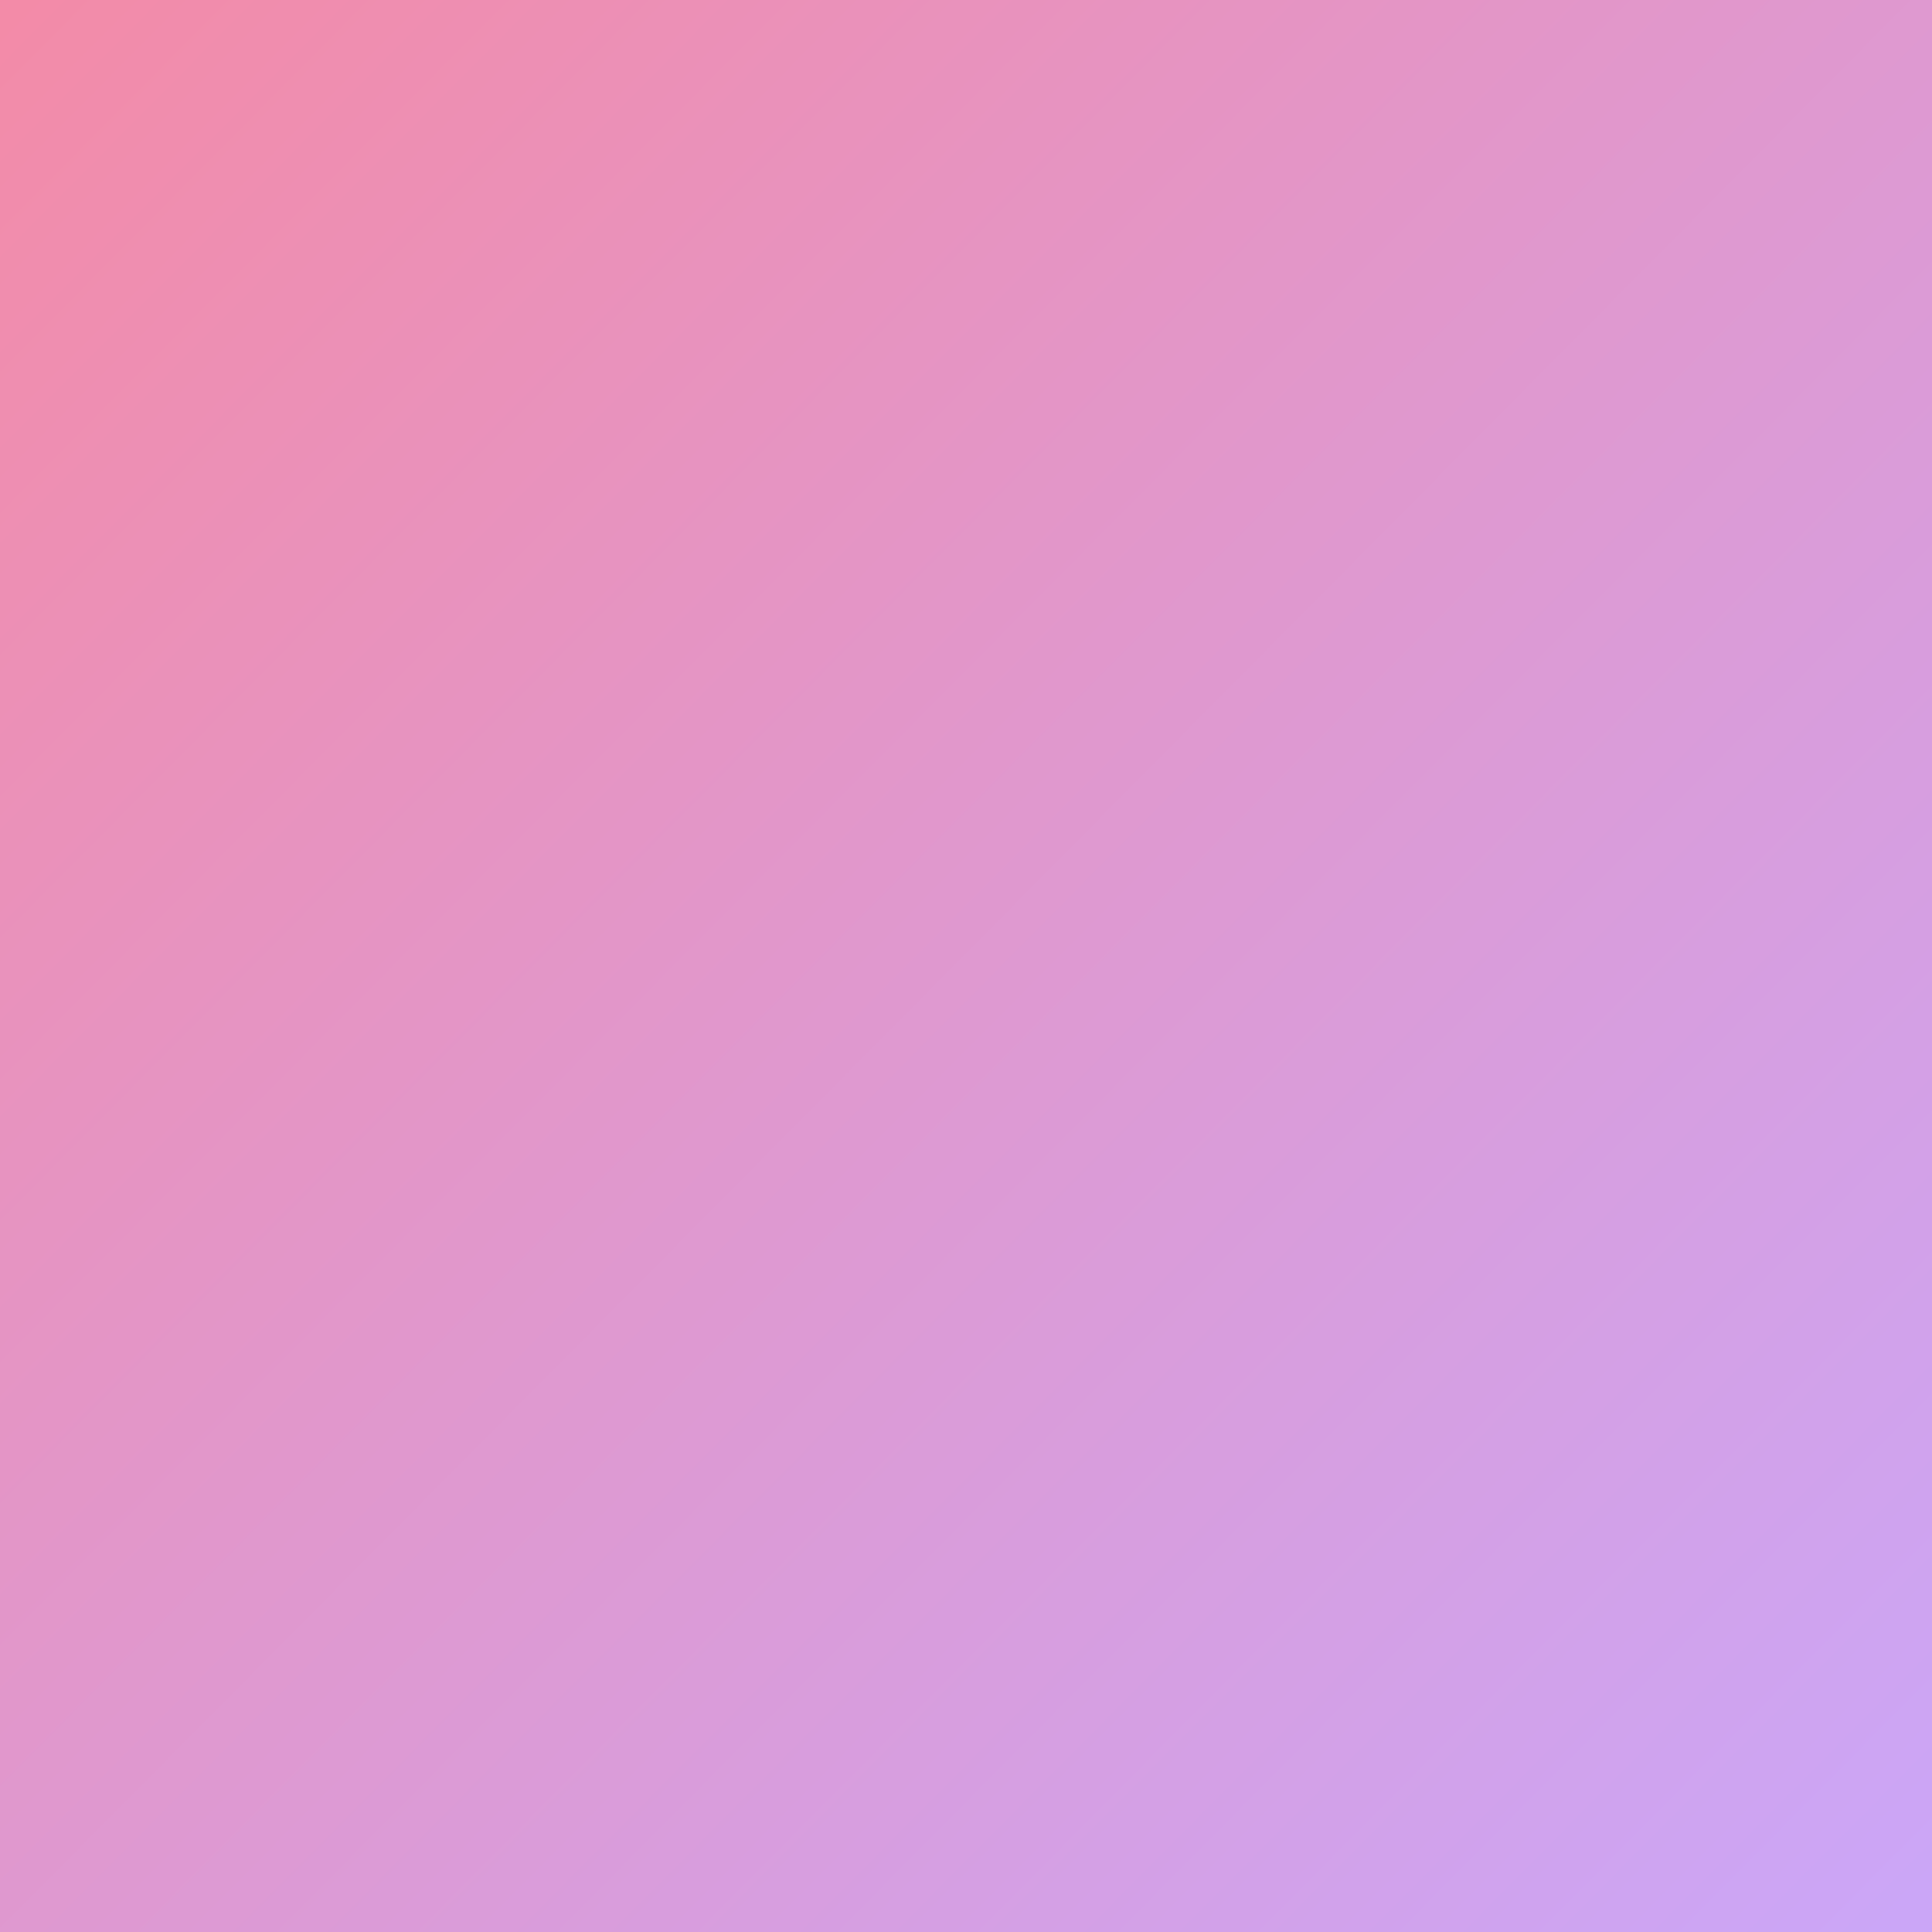
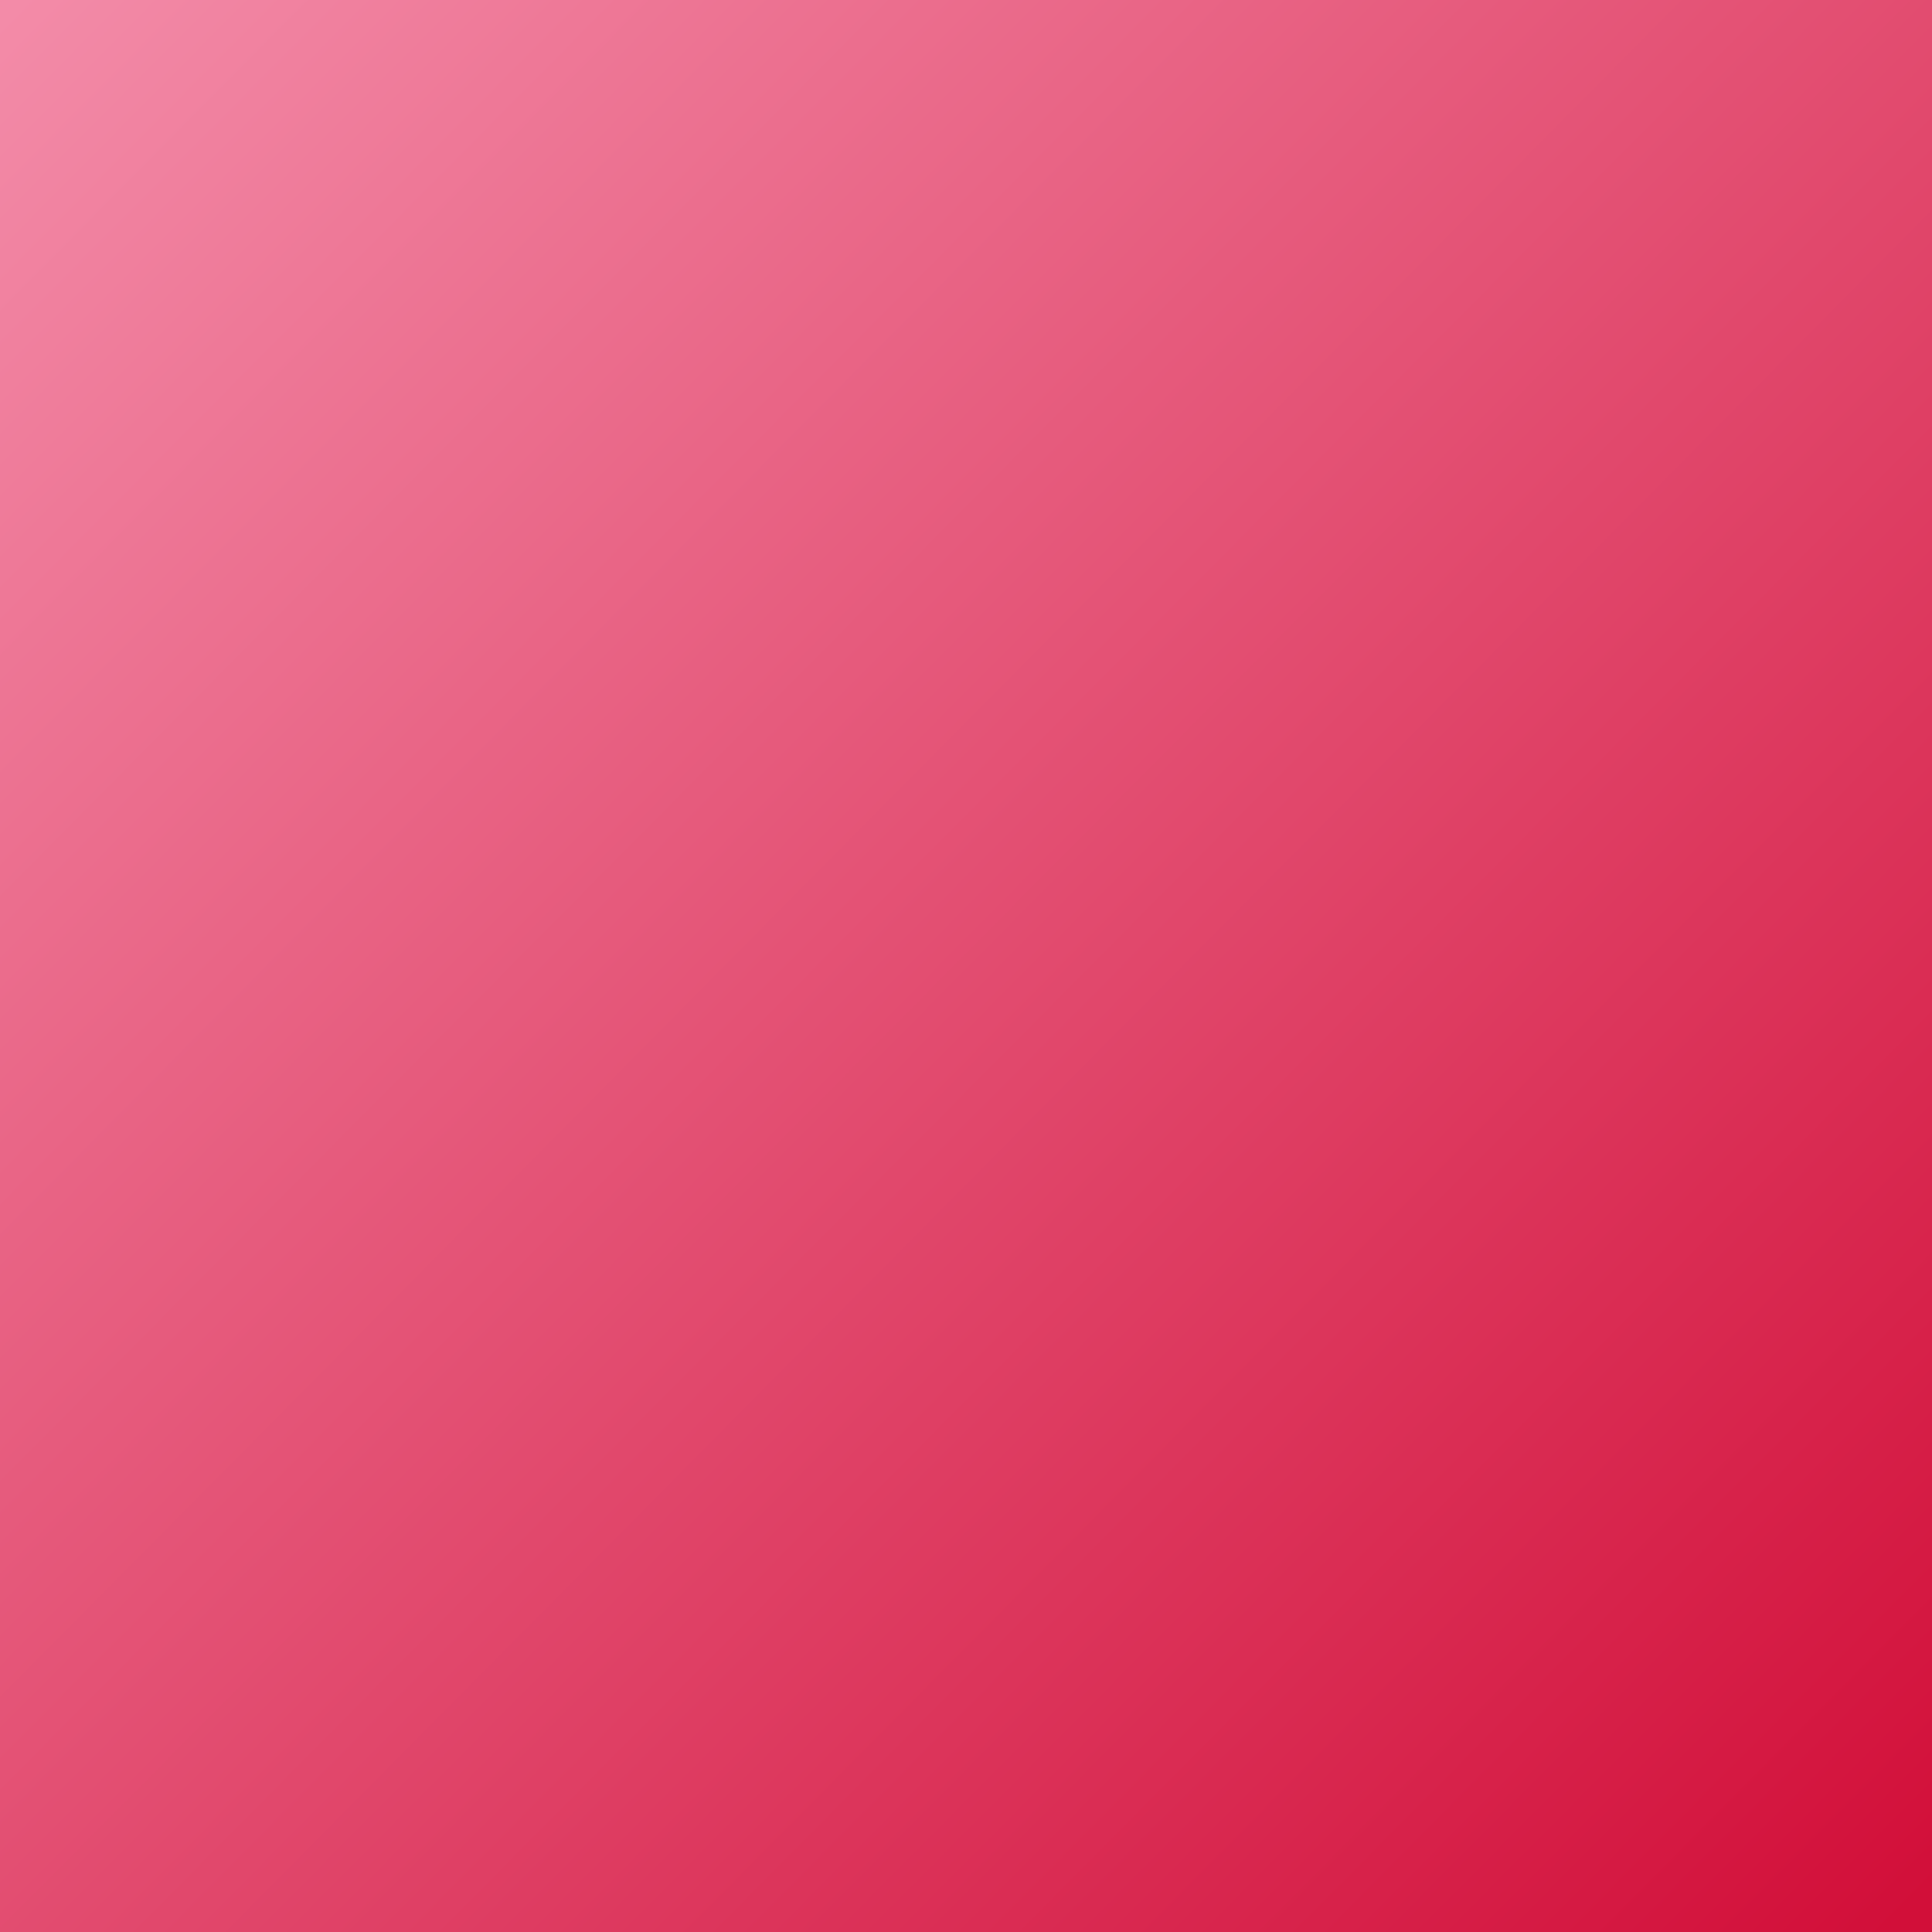
<svg xmlns="http://www.w3.org/2000/svg" width="108" height="108" viewBox="0 0 108 108" fill="none">
-   <rect width="108" height="108" fill="url(#paint0_linear_22426_2834)" />
+   <rect width="108" height="108" fill="url(#paint0_linear_22430_4340)" />
  <defs>
-     <linearGradient id="paint0_linear_22426_2834" x1="-2.75" y1="-1.75" x2="108" y2="108" gradientUnits="userSpaceOnUse">
+     <linearGradient id="paint0_linear_22430_4340" x1="-2.75" y1="-1.75" x2="108" y2="108" gradientUnits="userSpaceOnUse">
      <stop offset="0.025" stop-color="#F38BA8" />
-       <stop offset="0.989" stop-color="#CBA6F7" />
+       <stop offset="0.989" stop-color="#D20F39" />
    </linearGradient>
  </defs>
</svg>
